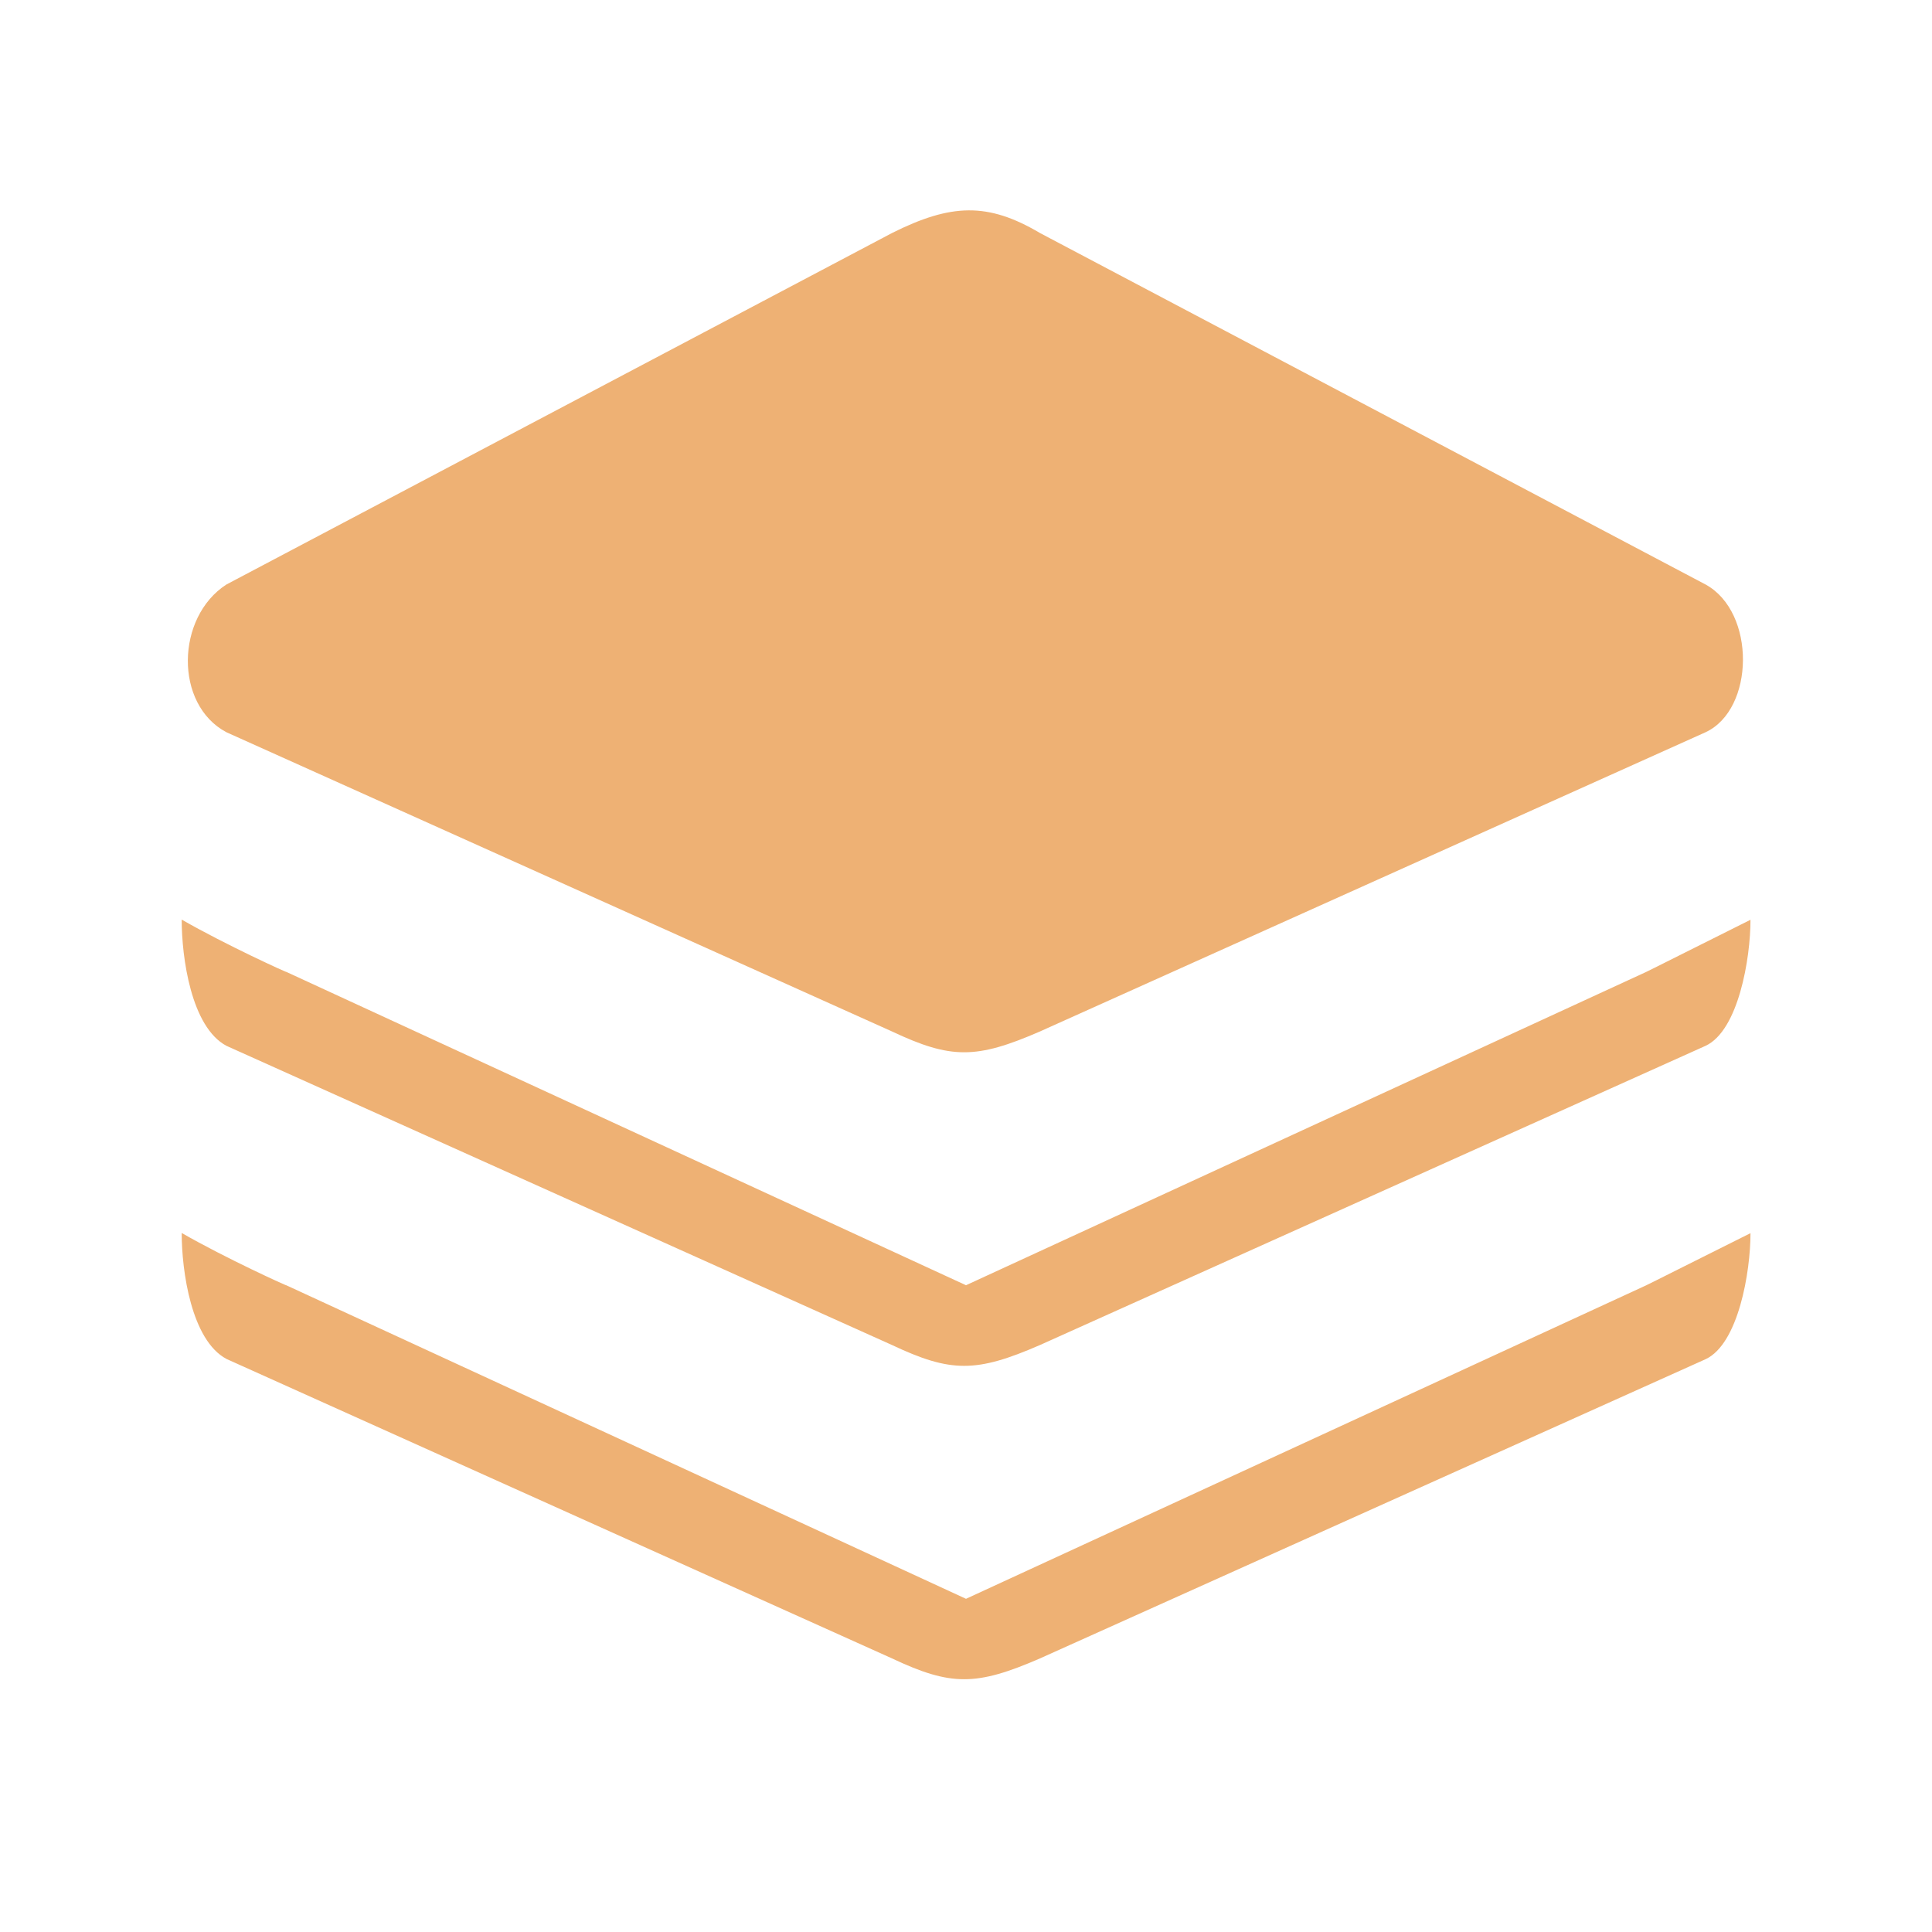
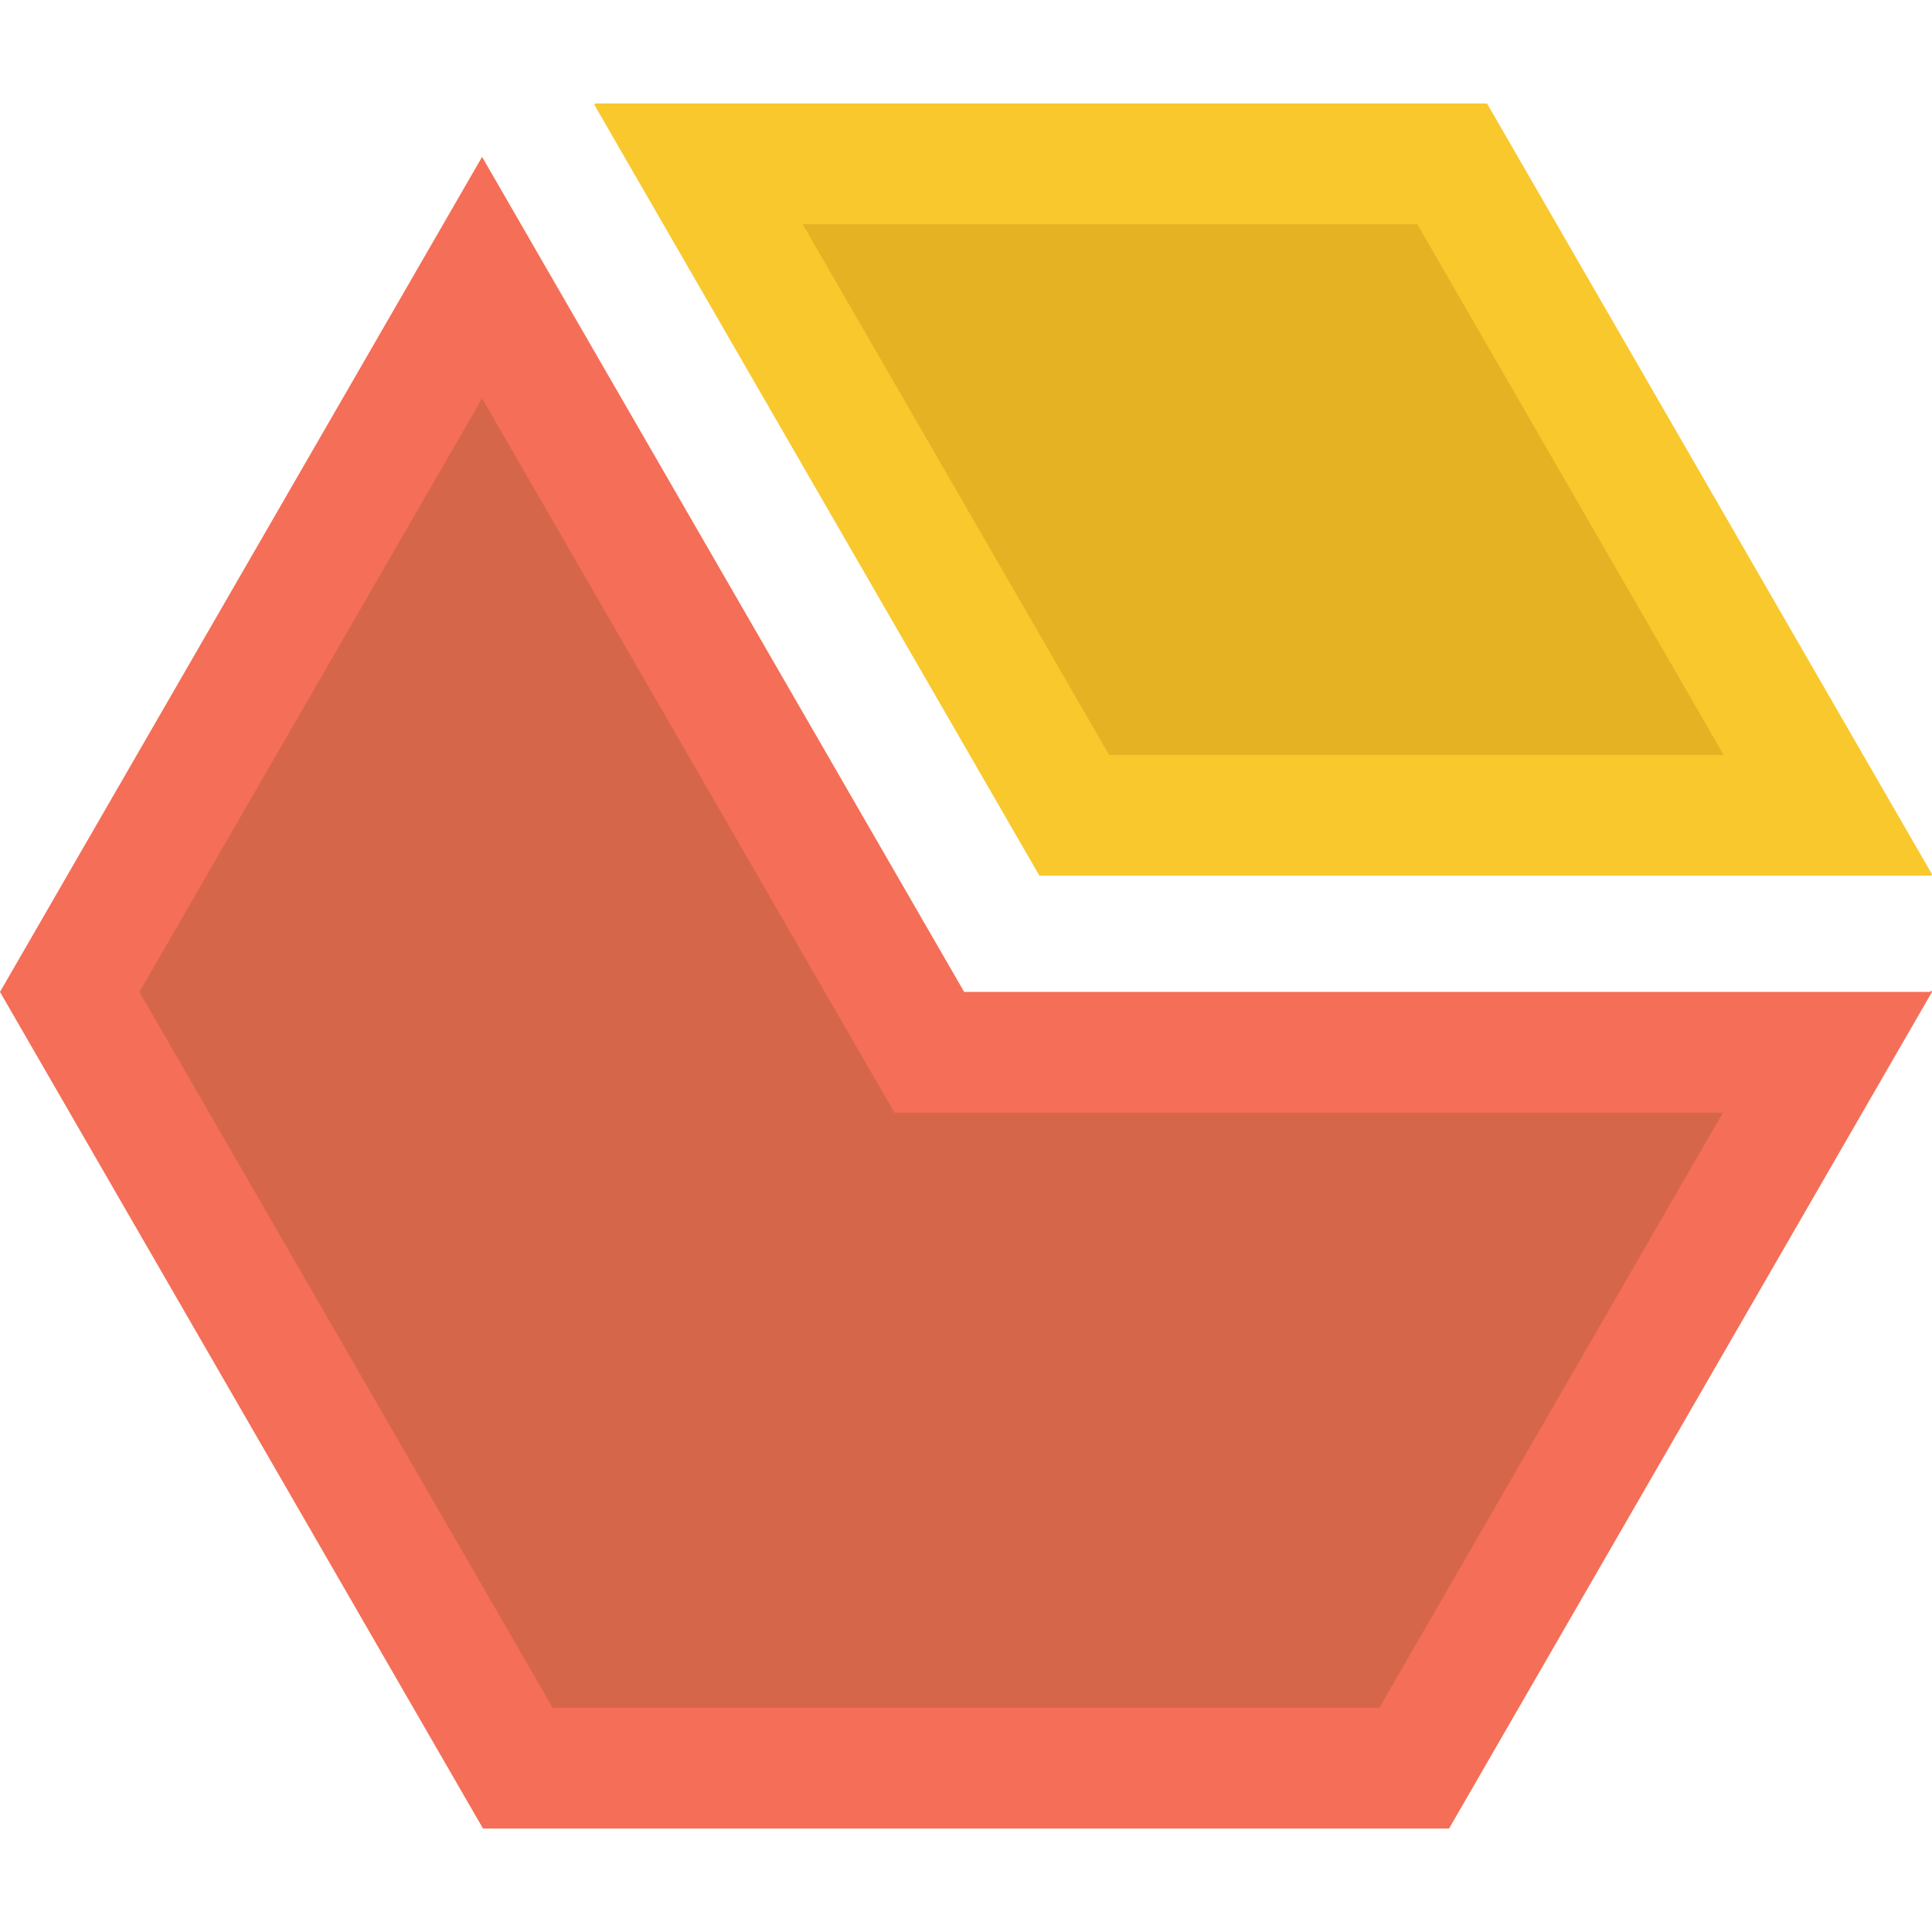
<svg xmlns="http://www.w3.org/2000/svg" class="icon" width="200px" height="200.00px" viewBox="0 0 1024 1024" version="1.1">
-   <path fill="#eeb174" d="M120 388.1l352.8 158.6c31.2 14.7 44.6 14.7 78.4 0L904 388.1c26-12.1 26.8-63.6 0-78.3L551.2 123.5c-27.7-16.4-47.2-15.6-78.4 0L120 309.8c-26.8 17.3-27.7 63.6 0 78.3z m0 166.2l352.8 158.6c31.2 14.7 44.6 14.7 78.4 0L904 554.3c17.4-8.1 23.8-46.3 23.8-66.8-22.7 11.3-54.8 27.5-55.4 27.7L512 681.2 151.7 515.1c1.2 0.8-31.9-14.2-55.4-27.7 0 20.1 5 56.9 23.7 66.9z m392 293.1L151.7 681.2c1.2 0.8-31.9-14.2-55.4-27.7 0 20.1 5.1 56.9 23.8 66.8L472.8 879c31.2 14.7 44.6 14.7 78.4 0L904 720.4c17.4-8.1 23.8-46.3 23.8-66.8-22.7 11.3-54.8 27.5-55.4 27.7L512 847.4z" />
+   <path d="M1023.053 525.747H511.027L255.514 83.149 0 525.747l256 443.418h512.026L1024 525.747l-0.461-0.794z" fill="#F56E57" />
+   <path d="M731.059 905.165H292.941L73.907 525.747 255.514 211.174l200.09 346.573 18.483 32H913.152z" fill="#D56649" />
+   <path d="M1023.565 464.128l0.435-0.742-235.853-408.55H315.494l-0.461 0.742L550.912 464.128z" fill="#F9C82D" />
+   <path d="M751.181 118.835l162.406 281.293H587.853L425.446 118.835z" fill="#E5B223" />
</svg>
